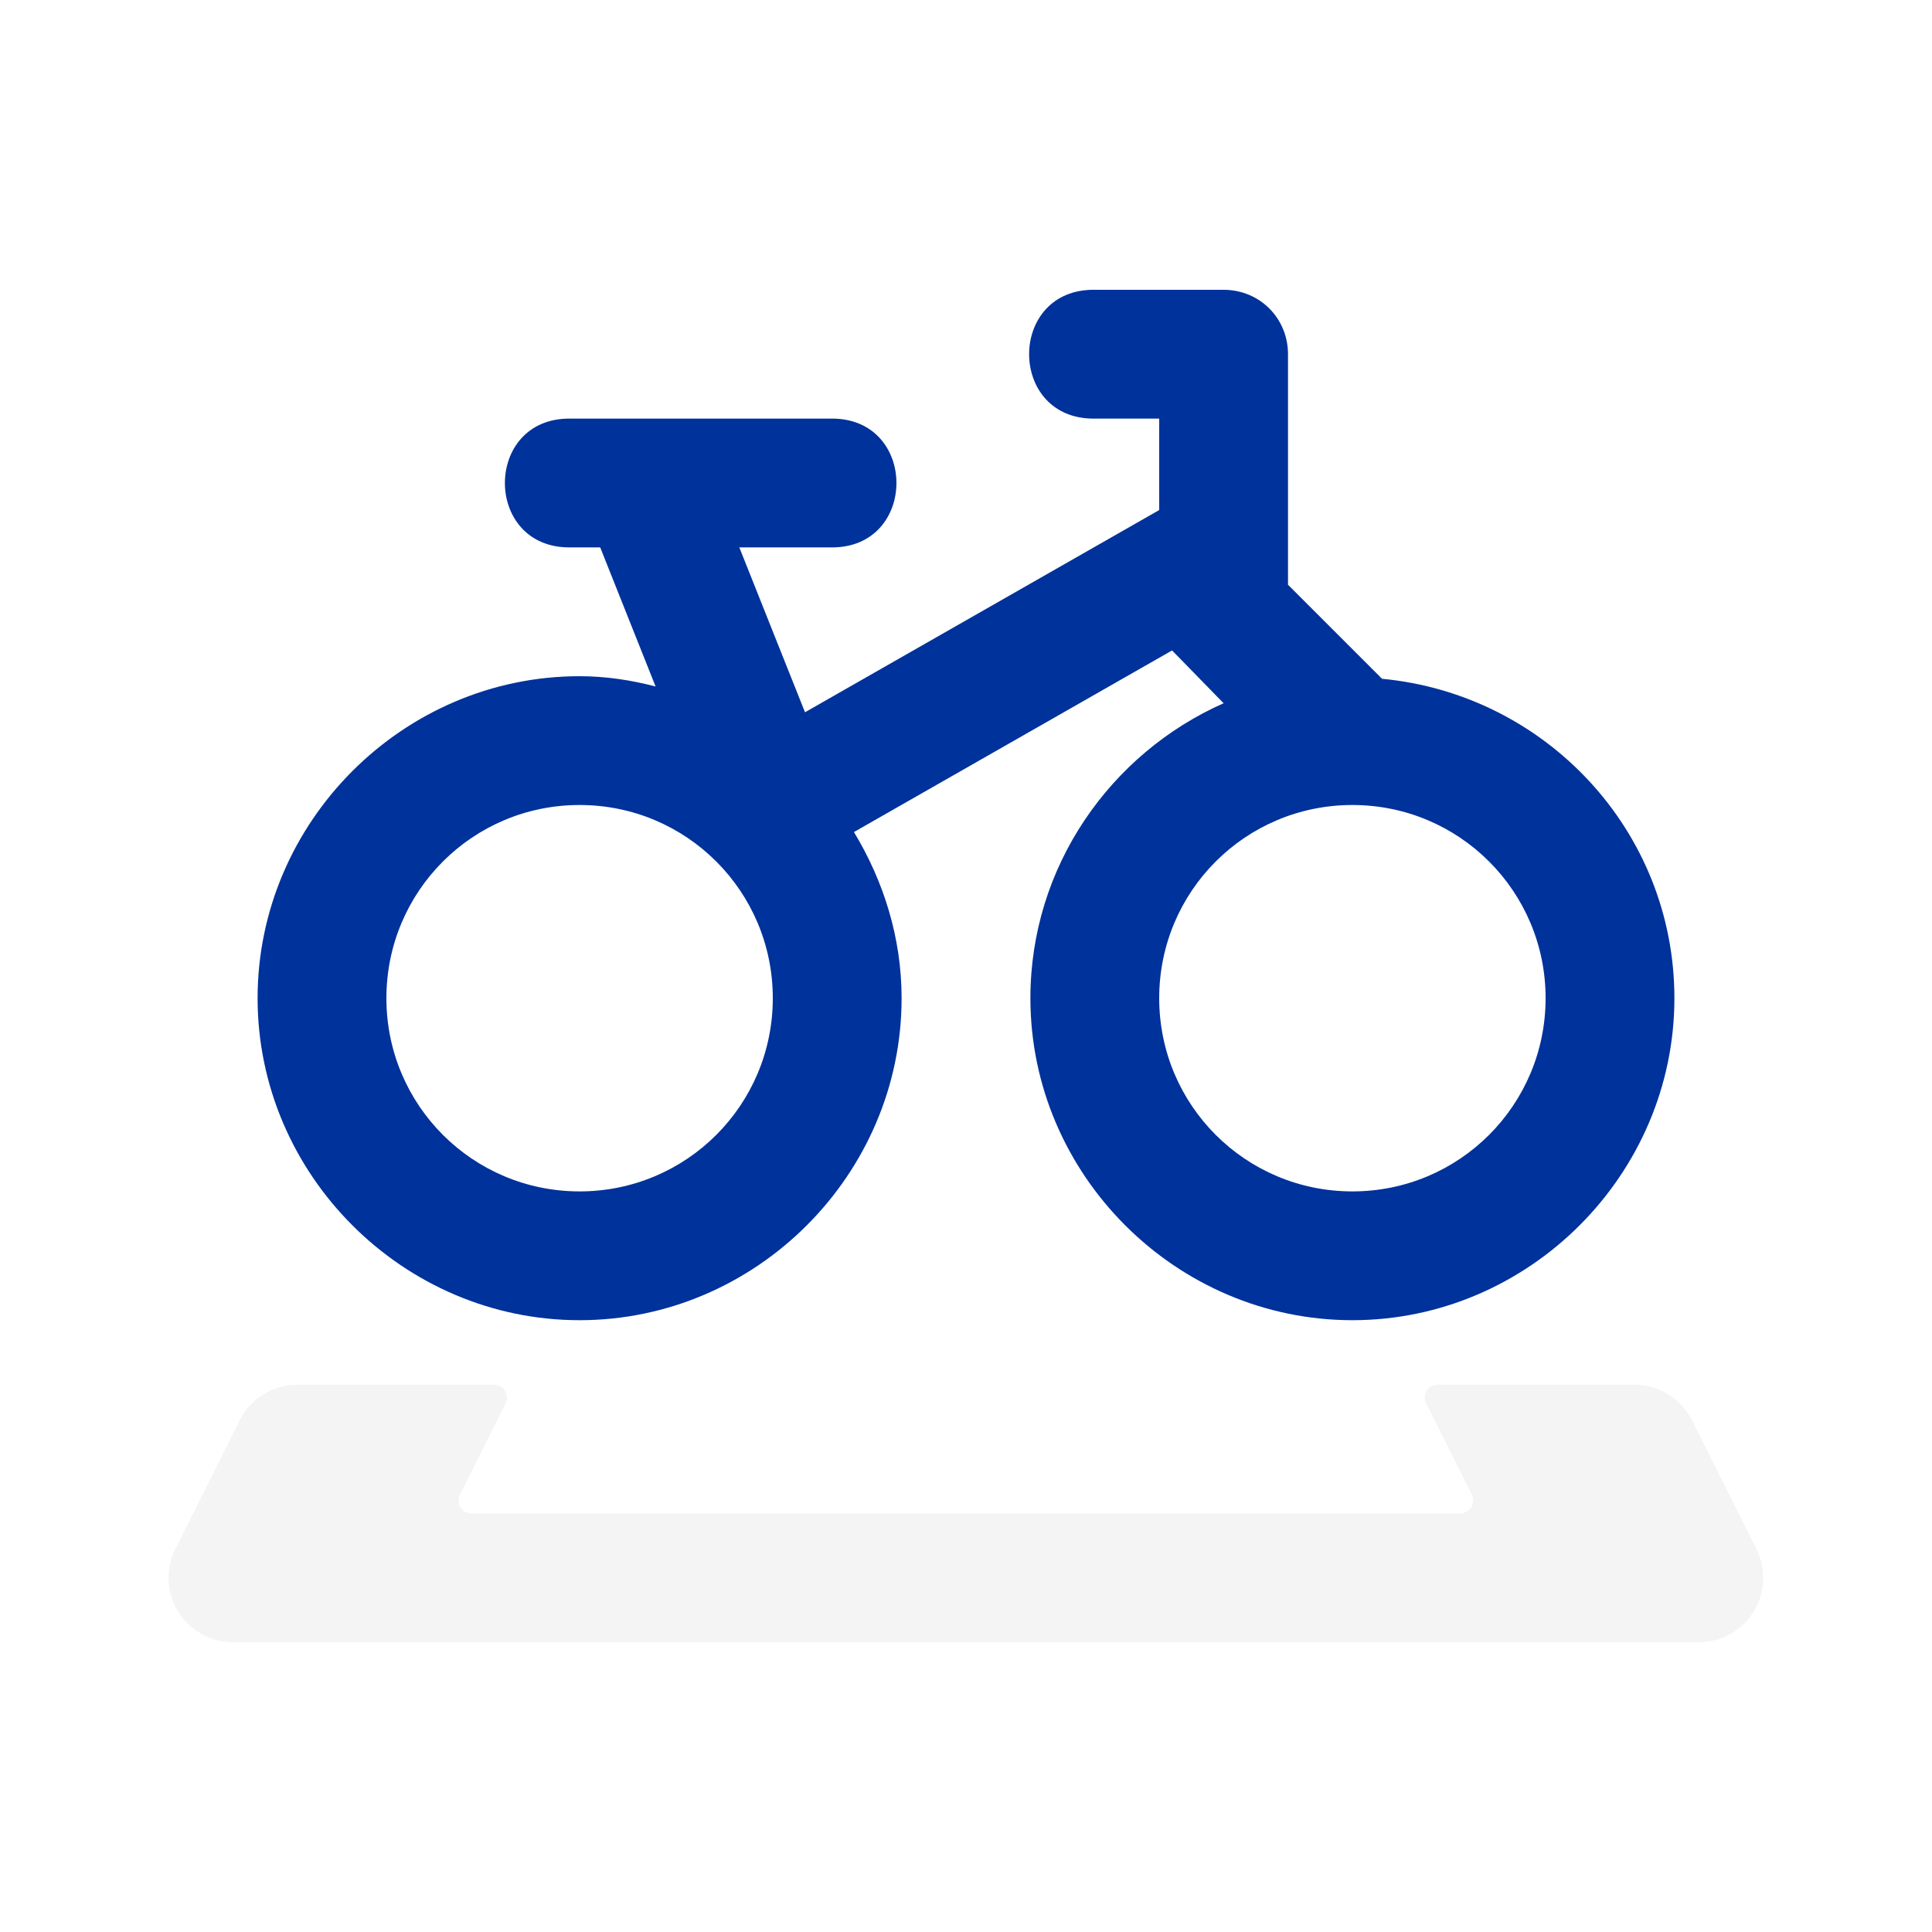
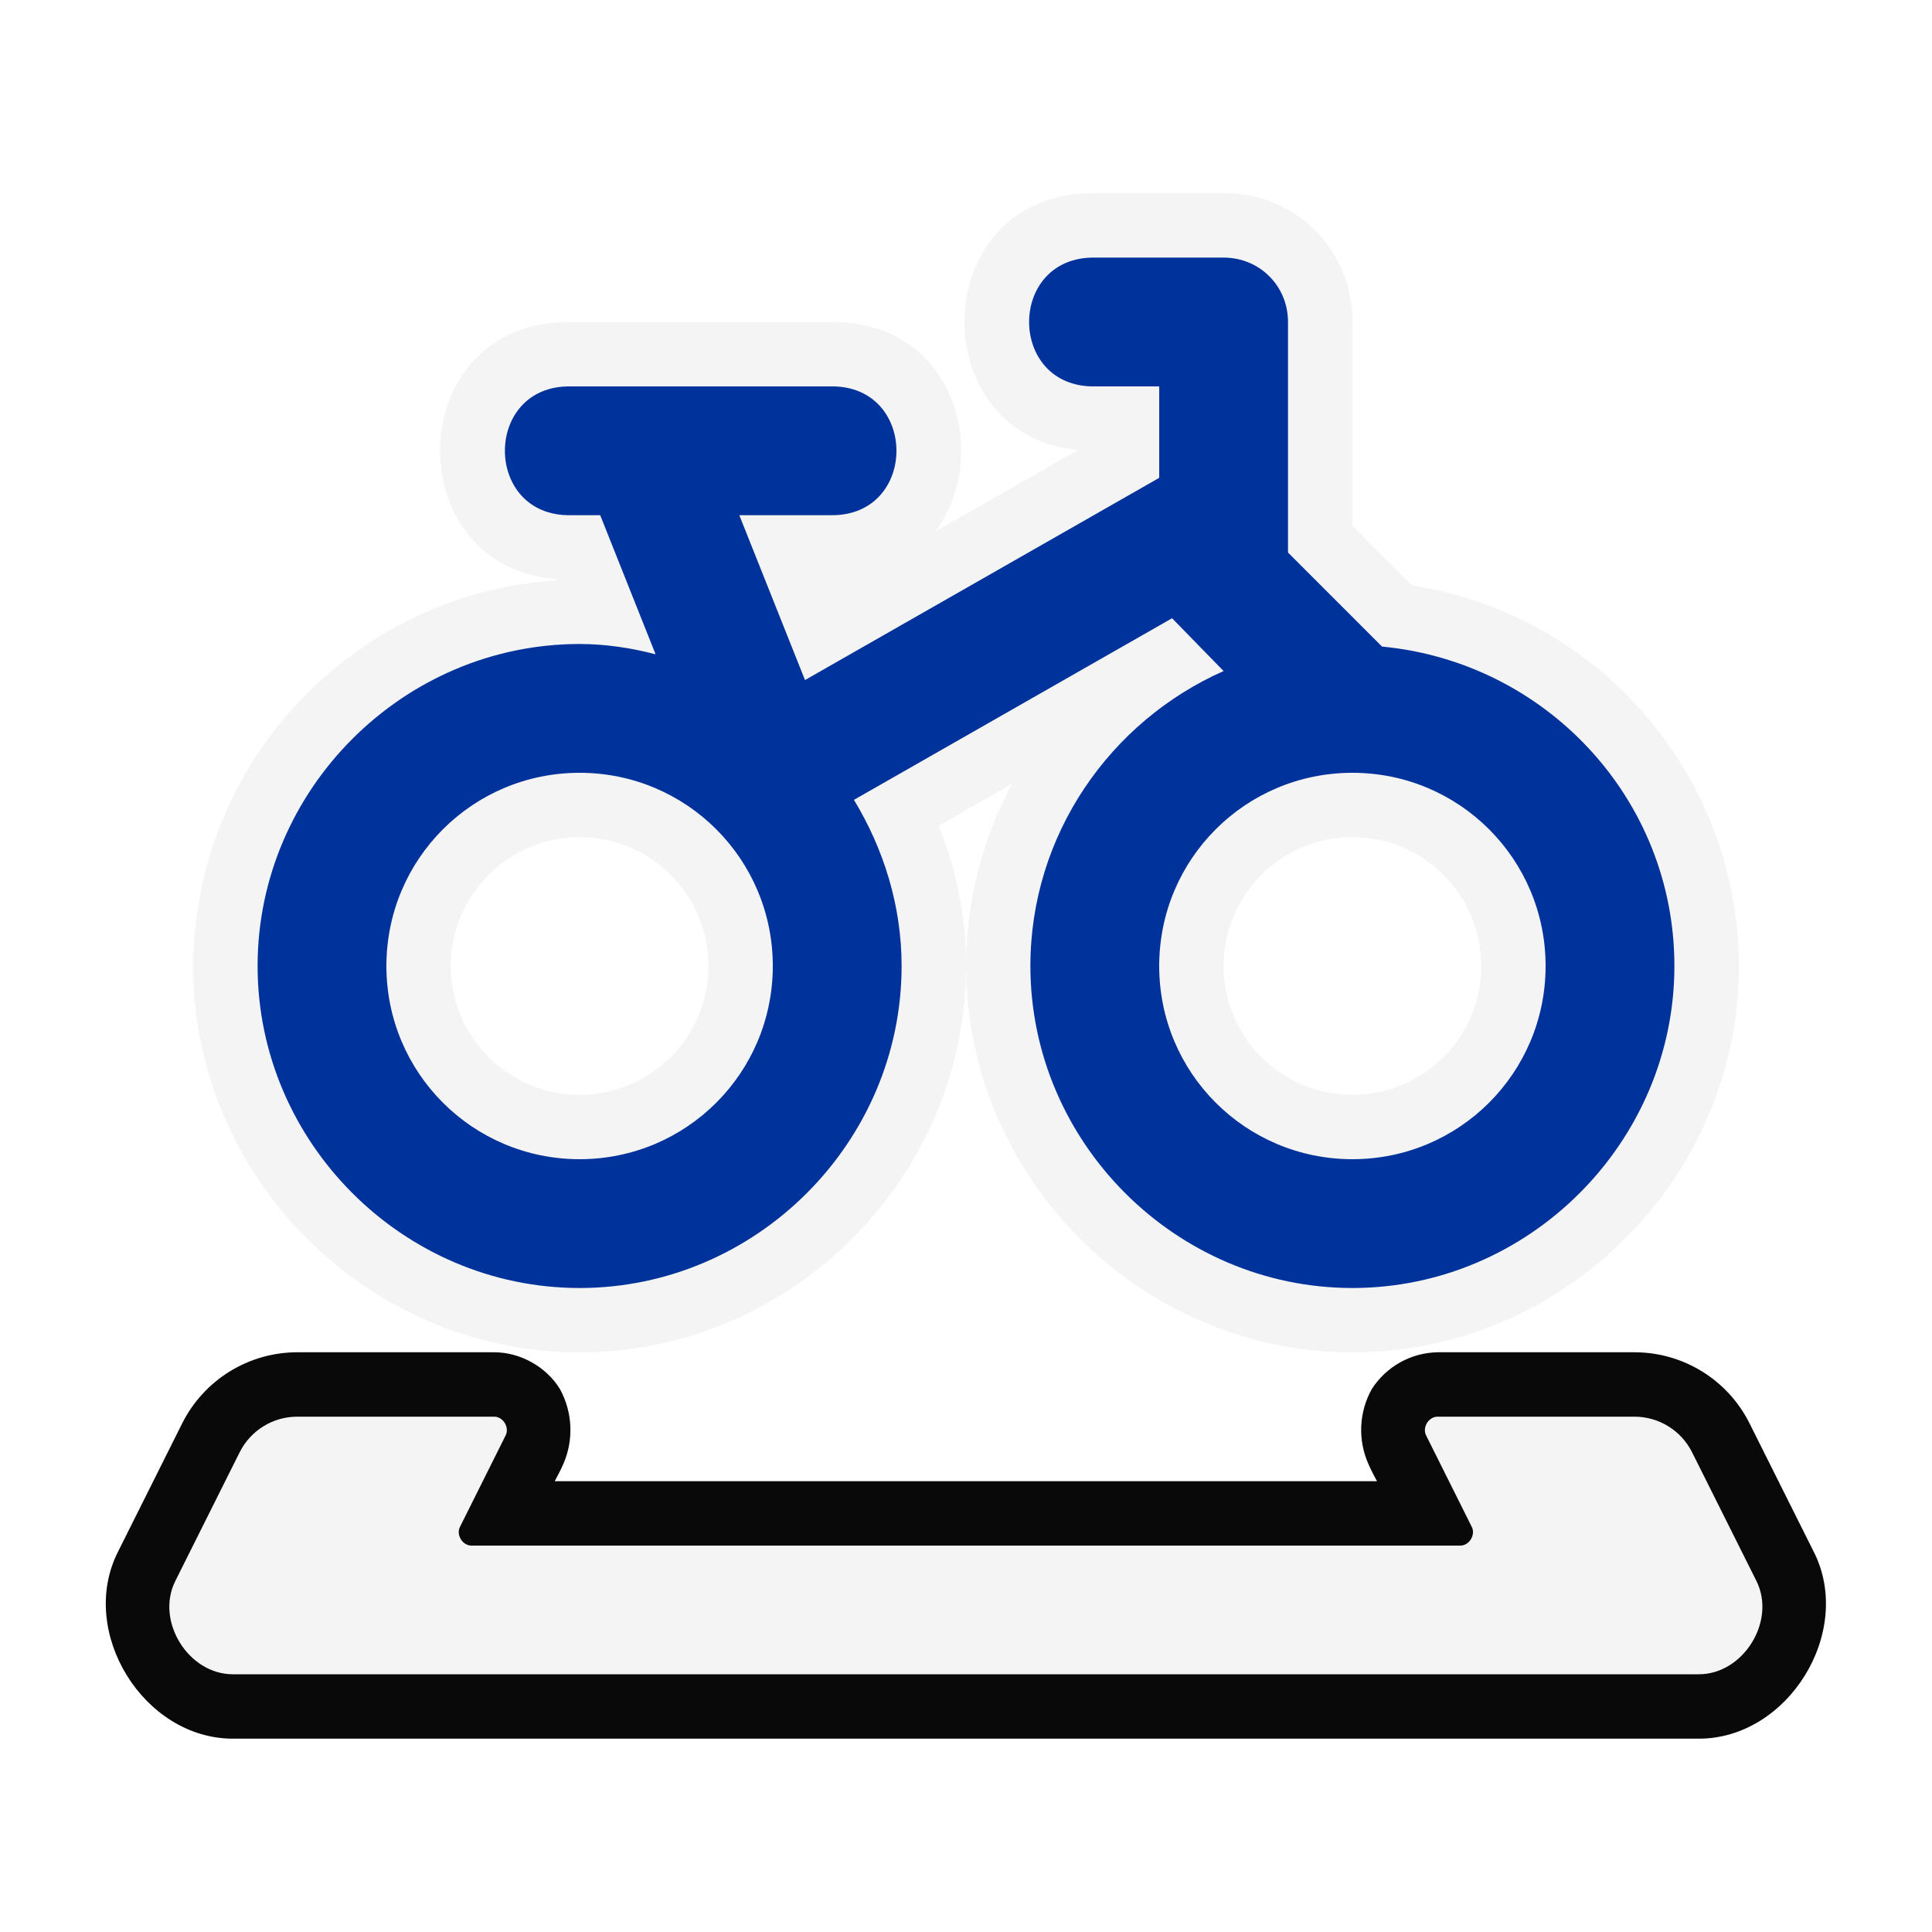
<svg xmlns="http://www.w3.org/2000/svg" xml:space="preserve" fill-rule="evenodd" stroke-linejoin="round" stroke-miterlimit="2" clip-rule="evenodd" viewBox="0 0 15 15">
-   <path fill="#00329b" d="M8.5 2.25h1c.28 0 .5.22.5.5v1.79l.73.73C12 5.39 13 6.45 13 7.75c0 1.37-1.13 2.5-2.5 2.5S8 9.12 8 7.75c0-1.02.62-1.9 1.5-2.29l-.4-.41-2.47 1.41c.23.38.37.82.37 1.29 0 1.37-1.13 2.5-2.5 2.5S2 9.12 2 7.75s1.13-2.5 2.5-2.5c.2 0 .4.03.59.08l-.43-1.08h-.23c-.68.01-.68-1.01 0-1h2.02c.68-.01.68 1.01 0 1h-.71l.51 1.28L9 3.96v-.71h-.5c-.68.01-.68-1.01 0-1m-4 4c-.83 0-1.5.67-1.5 1.5s.67 1.5 1.5 1.5S6 8.58 6 7.75s-.67-1.5-1.5-1.5m6 0c-.83 0-1.5.67-1.5 1.5s.67 1.5 1.5 1.5 1.5-.67 1.5-1.5-.67-1.5-1.5-1.5" />
-   <path fill="#f4f4f4" d="M11.338 11.75a.1.1 0 0 0 .089-.144l-.355-.711a.1.1 0 0 1 .004-.097.1.1 0 0 1 .085-.047h1.529a.5.5 0 0 1 .447.276l.5 1a.5.5 0 0 1-.447.723H1.808a.5.5 0 0 1-.447-.723l.5-1a.5.5 0 0 1 .447-.276h1.529a.1.1 0 0 1 .089.144l-.355.711a.1.1 0 0 0 .004.097.1.1 0 0 0 .085.047h7.676Z" />
+   <path fill="#090909" d="M4.309 11.5h6.382s-.047-.086-.066-.132a.65.65 0 0 1 .026-.584.62.62 0 0 1 .51-.285h1.529c.379 0 .725.214.894.553l.5 1c.31.62-.201 1.447-.894 1.447H1.808c-.693 0-1.204-.827-.894-1.447l.5-1a1 1 0 0 1 .894-.553h1.529c.204 0 .404.113.51.285a.66.66 0 0 1 .026.584c-.019.045-.066.132-.066.132Z" />
+   <path fill="#f4f4f4" d="M7.5 7.5c0 1.644-1.356 3-3 3s-3-1.356-3-3a3.02 3.02 0 0 1 2.823-2.995l-.004-.009c-1.24-.095-1.202-2.01.112-1.996h2.018c.976-.01 1.247 1.045.814 1.626l1.107-.632c-1.219-.115-1.174-2.008.132-1.995h.999c.56 0 1 .44 1 1v1.583l.462.463A3 3 0 0 1 13.501 7.5c0 1.644-1.356 3-3 3s-3-1.356-3-3c0-.511.13-.993.357-1.415l-.57.325c.136.339.213.706.213 1.09Zm3-1a1 1 0 1 0 0 2 1 1 0 1 0 0-2m-6 0a1 1 0 1 0 0 2 1 1 0 1 0 0-2m6.838 5.5c.069 0 .12-.083.089-.145l-.355-.711c-.031-.062.02-.145.089-.145h1.529a.5.5 0 0 1 .447.276l.5 1c.155.31-.101.724-.447.724H1.808c-.347 0-.602-.414-.447-.724l.5-1a.5.5 0 0 1 .447-.276h1.529c.069 0 .12.083.089.145l-.355.711c-.031.062.02.145.089.145h7.676Z" />
+   <path fill="#00329b" d="M8.5 2h1c.28 0 .5.22.5.5v1.79l.73.73C12 5.14 13 6.2 13 7.5c0 1.37-1.13 2.5-2.5 2.5S8 8.87 8 7.5c0-1.02.62-1.9 1.5-2.29l-.4-.41-2.47 1.41c.23.38.37.82.37 1.29C7 8.87 5.87 10 4.5 10S2 8.87 2 7.5 3.13 5 4.5 5c.2 0 .4.03.59.08L4.66 4h-.23c-.68.01-.68-1.01 0-1h2.02c.68-.01.68 1.01 0 1h-.71l.51 1.28L9 3.71V3h-.5c-.68.01-.68-1.01 0-1m-4 4C3.67 6 3 6.67 3 7.5S3.67 9 4.5 9 6 8.33 6 7.5 5.33 6 4.5 6m6 0C9.67 6 9 6.67 9 7.5S9.67 9 10.5 9 12 8.33 12 7.5 11.33 6 10.5 6" />
</svg>
